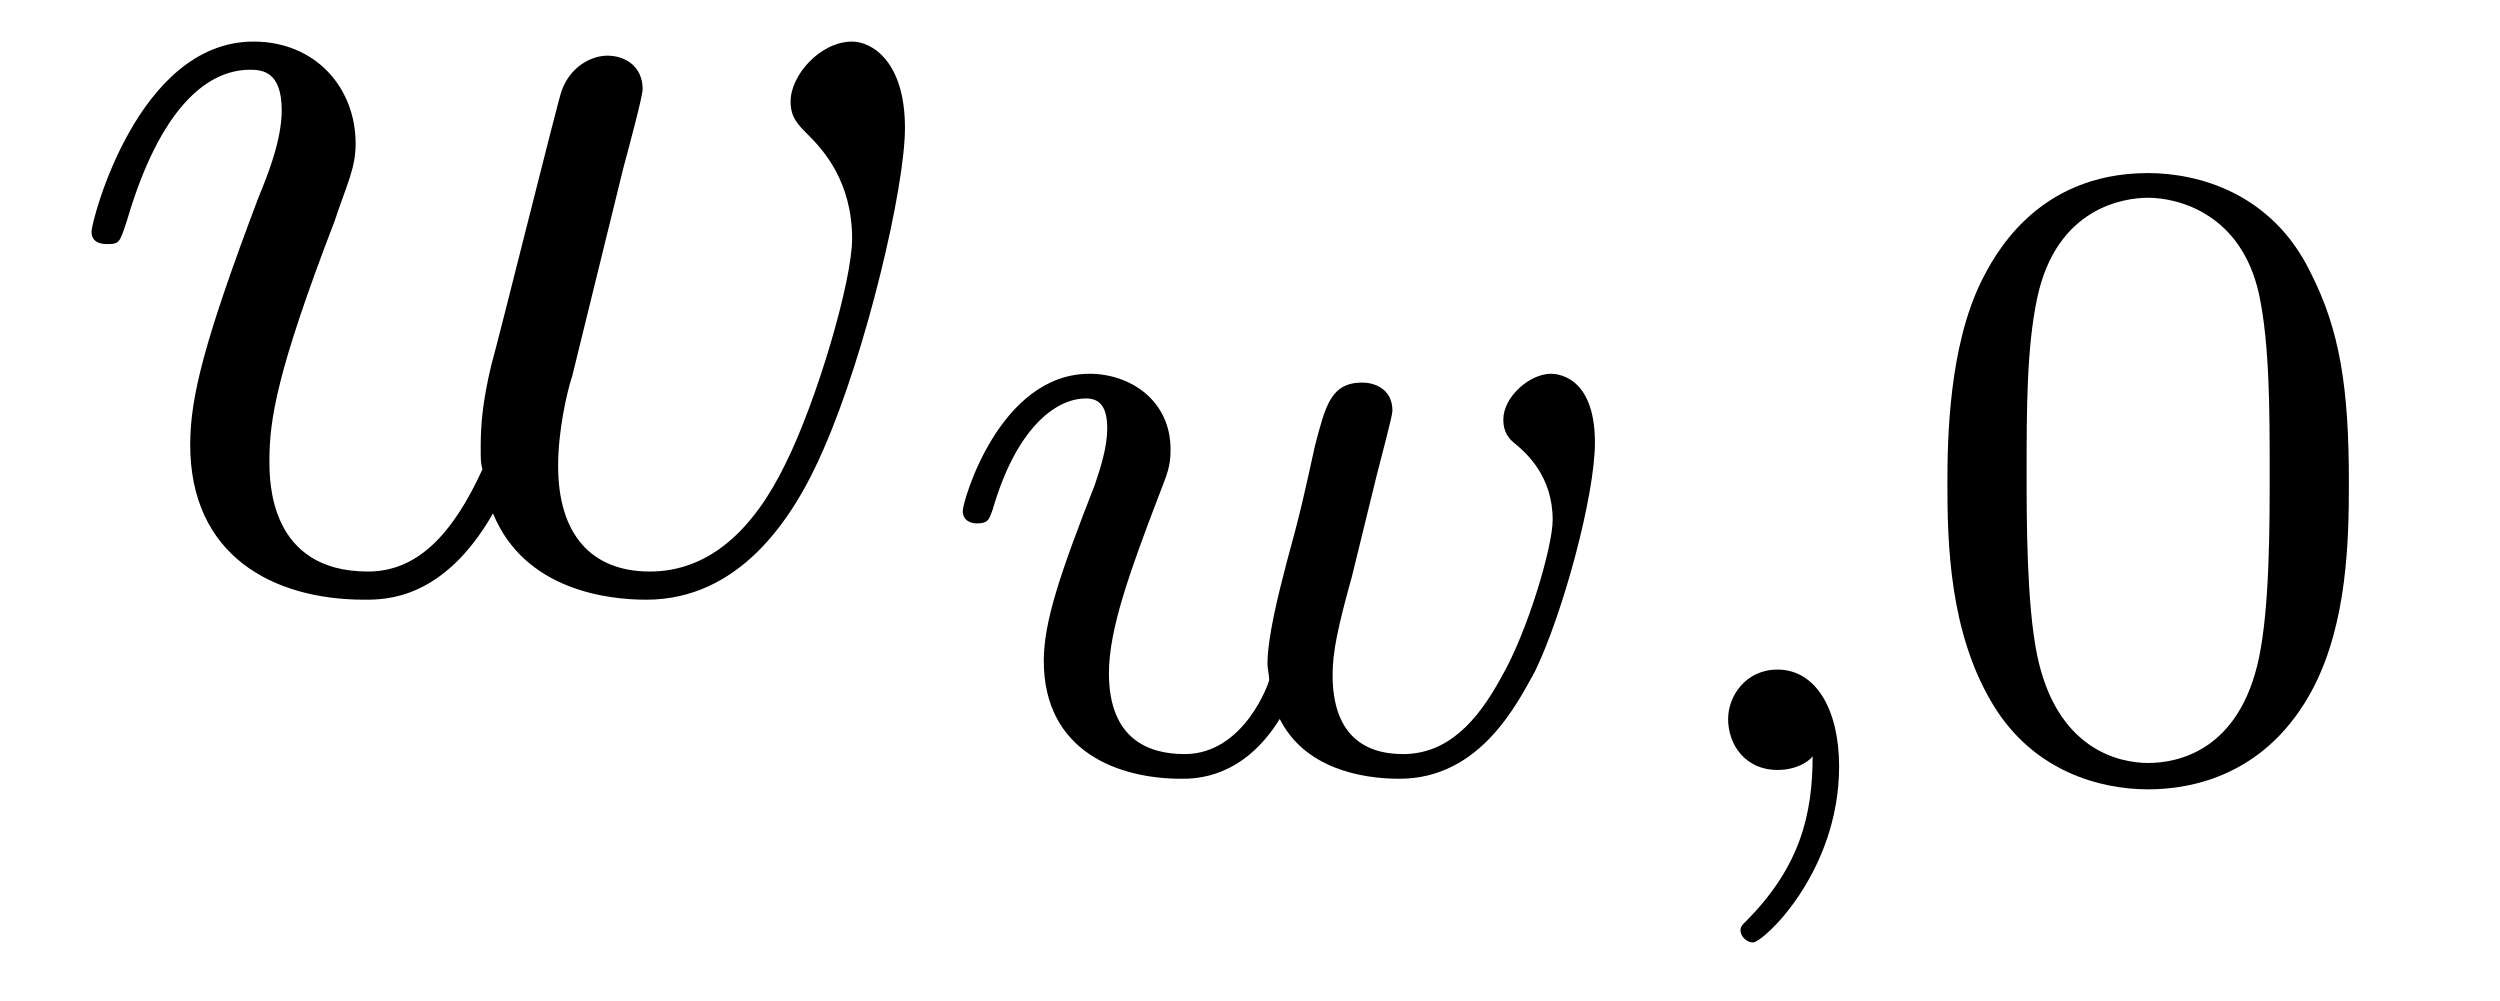
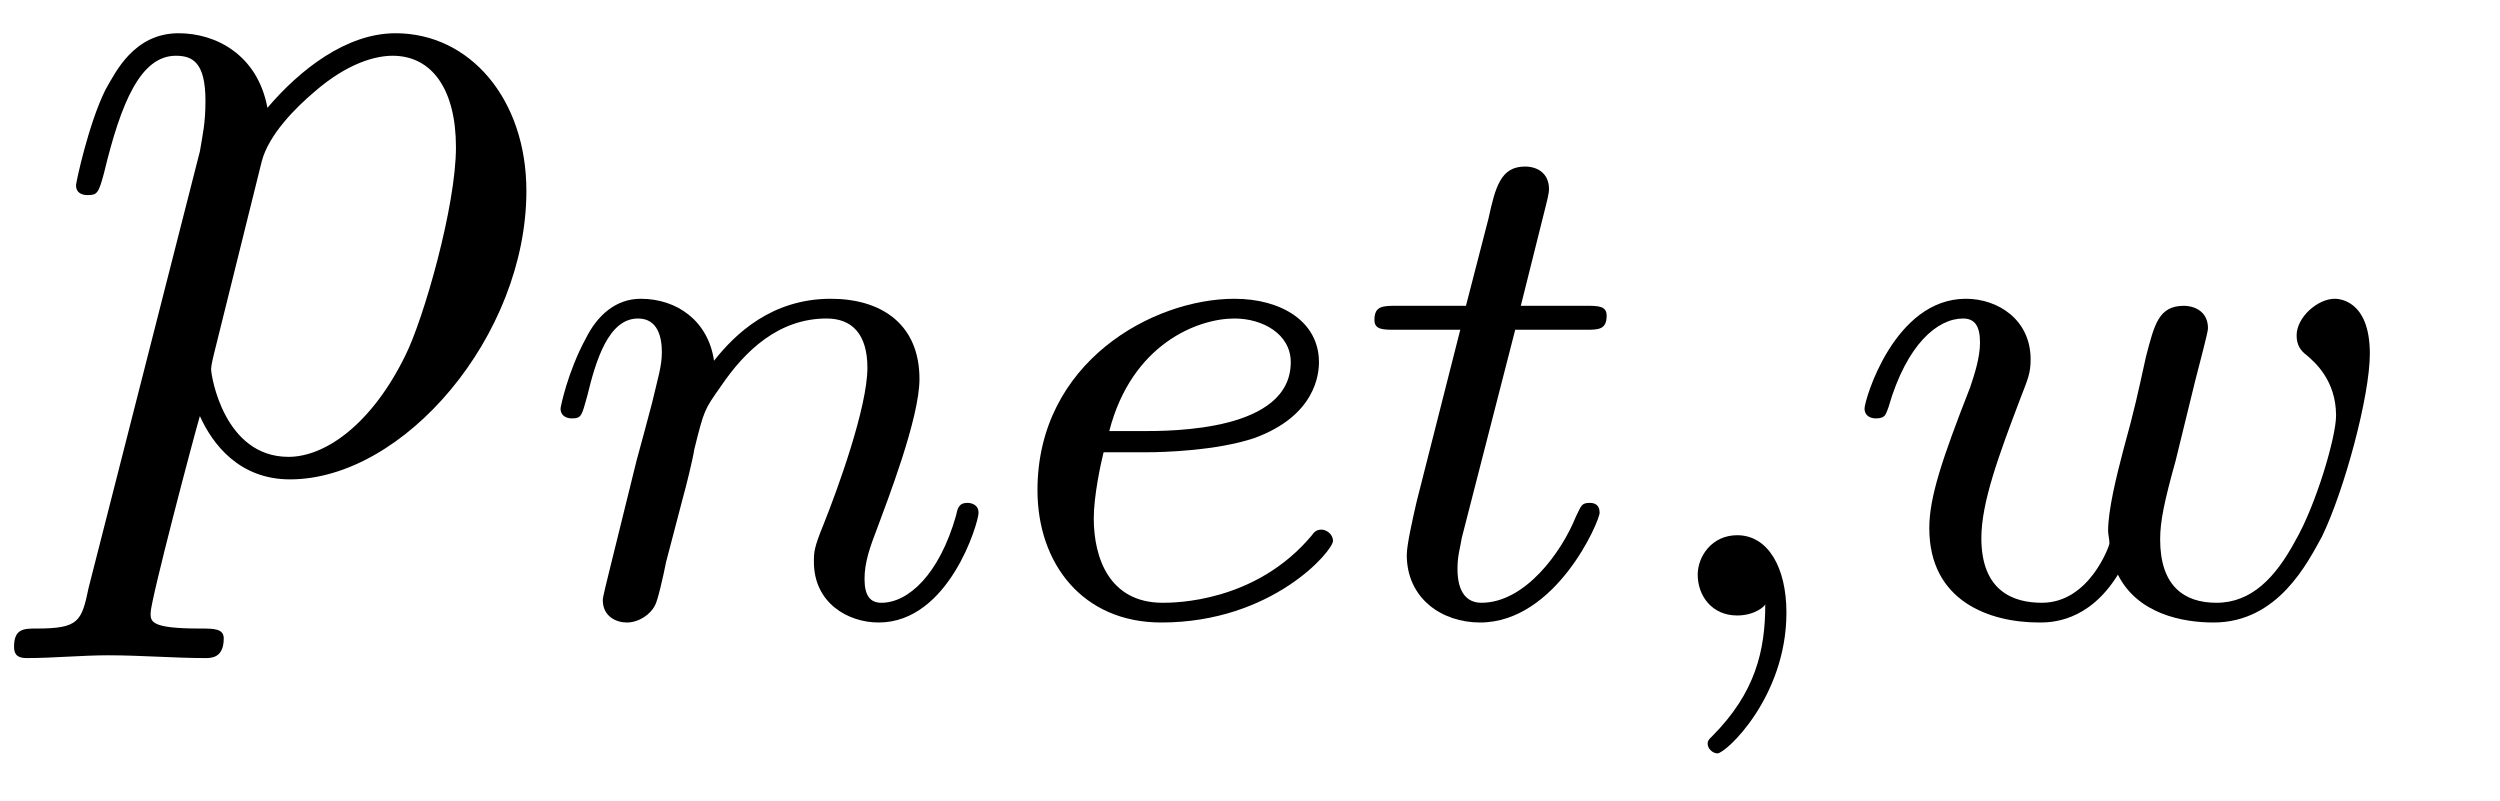
- <svg xmlns="http://www.w3.org/2000/svg" xmlns:xlink="http://www.w3.org/1999/xlink" viewBox="0 0 22.186 8.883" version="1.2">
+ <svg xmlns="http://www.w3.org/2000/svg" xmlns:xlink="http://www.w3.org/1999/xlink" viewBox="0 0 27.755 8.883" version="1.2">
  <defs>
    <g>
      <symbol overflow="visible" id="glyph0-0">
        <path style="stroke:none;" d="" />
      </symbol>
      <symbol overflow="visible" id="glyph0-1">
-         <path style="stroke:none;" d="M 5.031 -3.703 C 5.094 -3.938 5.203 -4.344 5.203 -4.406 C 5.203 -4.609 5.047 -4.703 4.891 -4.703 C 4.75 -4.703 4.562 -4.609 4.484 -4.391 C 4.453 -4.312 3.938 -2.234 3.859 -1.953 C 3.781 -1.625 3.766 -1.422 3.766 -1.234 C 3.766 -1.109 3.766 -1.094 3.781 -1.031 C 3.516 -0.453 3.203 -0.125 2.766 -0.125 C 1.891 -0.125 1.891 -0.922 1.891 -1.109 C 1.891 -1.469 1.953 -1.891 2.469 -3.234 C 2.578 -3.562 2.656 -3.703 2.656 -3.922 C 2.656 -4.422 2.297 -4.828 1.75 -4.828 C 0.719 -4.828 0.312 -3.234 0.312 -3.141 C 0.312 -3.031 0.422 -3.031 0.453 -3.031 C 0.562 -3.031 0.562 -3.047 0.625 -3.234 C 0.922 -4.25 1.344 -4.578 1.719 -4.578 C 1.828 -4.578 2 -4.562 2 -4.219 C 2 -3.953 1.875 -3.641 1.797 -3.453 C 1.312 -2.172 1.188 -1.672 1.188 -1.25 C 1.188 -0.266 1.922 0.125 2.734 0.125 C 2.922 0.125 3.438 0.125 3.875 -0.641 C 4.156 0.047 4.906 0.125 5.234 0.125 C 6.047 0.125 6.531 -0.562 6.812 -1.219 C 7.188 -2.078 7.531 -3.531 7.531 -4.062 C 7.531 -4.656 7.234 -4.828 7.062 -4.828 C 6.781 -4.828 6.516 -4.531 6.516 -4.297 C 6.516 -4.156 6.578 -4.094 6.672 -4 C 6.797 -3.875 7.062 -3.594 7.062 -3.078 C 7.062 -2.703 6.75 -1.641 6.469 -1.078 C 6.188 -0.5 5.797 -0.125 5.266 -0.125 C 4.75 -0.125 4.453 -0.453 4.453 -1.062 C 4.453 -1.375 4.531 -1.719 4.578 -1.859 Z M 5.031 -3.703 " />
+         <path style="stroke:none;" d="M 0.484 1.328 C 0.406 1.703 0.375 1.781 -0.094 1.781 C -0.234 1.781 -0.344 1.781 -0.344 1.984 C -0.344 2.078 -0.297 2.109 -0.203 2.109 C 0.094 2.109 0.406 2.078 0.703 2.078 C 1.062 2.078 1.438 2.109 1.781 2.109 C 1.844 2.109 1.984 2.109 1.984 1.891 C 1.984 1.781 1.875 1.781 1.719 1.781 C 1.172 1.781 1.172 1.703 1.172 1.609 C 1.172 1.469 1.641 -0.312 1.719 -0.578 C 1.859 -0.266 2.156 0.125 2.719 0.125 C 3.984 0.125 5.344 -1.469 5.344 -3.078 C 5.344 -4.094 4.719 -4.828 3.891 -4.828 C 3.344 -4.828 2.828 -4.422 2.469 -4 C 2.359 -4.594 1.891 -4.828 1.484 -4.828 C 0.984 -4.828 0.781 -4.391 0.672 -4.203 C 0.484 -3.828 0.344 -3.172 0.344 -3.141 C 0.344 -3.031 0.453 -3.031 0.469 -3.031 C 0.578 -3.031 0.594 -3.047 0.656 -3.281 C 0.844 -4.062 1.062 -4.578 1.453 -4.578 C 1.641 -4.578 1.781 -4.5 1.781 -4.078 C 1.781 -3.828 1.75 -3.703 1.719 -3.516 Z M 2.406 -3.406 C 2.484 -3.703 2.781 -4 2.984 -4.172 C 3.359 -4.5 3.672 -4.578 3.859 -4.578 C 4.297 -4.578 4.562 -4.203 4.562 -3.562 C 4.562 -2.906 4.203 -1.656 4 -1.25 C 3.625 -0.484 3.109 -0.125 2.703 -0.125 C 1.984 -0.125 1.844 -1.031 1.844 -1.094 C 1.844 -1.109 1.844 -1.141 1.875 -1.266 Z M 2.406 -3.406 " />
      </symbol>
      <symbol overflow="visible" id="glyph1-0">
        <path style="stroke:none;" d="" />
      </symbol>
      <symbol overflow="visible" id="glyph1-1">
-         <path style="stroke:none;" d="M 3.906 -2.609 C 3.953 -2.797 4.047 -3.141 4.047 -3.188 C 4.047 -3.391 3.875 -3.438 3.781 -3.438 C 3.5 -3.438 3.453 -3.234 3.359 -2.875 C 3.266 -2.453 3.234 -2.297 3.109 -1.844 C 3.031 -1.547 2.938 -1.172 2.938 -0.938 C 2.938 -0.906 2.953 -0.844 2.953 -0.797 C 2.953 -0.781 2.734 -0.141 2.203 -0.141 C 1.891 -0.141 1.531 -0.266 1.531 -0.859 C 1.531 -1.25 1.719 -1.766 1.969 -2.422 C 2.047 -2.625 2.078 -2.688 2.078 -2.844 C 2.078 -3.281 1.719 -3.516 1.359 -3.516 C 0.562 -3.516 0.234 -2.391 0.234 -2.297 C 0.234 -2.219 0.297 -2.188 0.359 -2.188 C 0.469 -2.188 0.469 -2.234 0.5 -2.312 C 0.703 -3.016 1.047 -3.297 1.328 -3.297 C 1.453 -3.297 1.516 -3.219 1.516 -3.031 C 1.516 -2.859 1.453 -2.672 1.406 -2.531 C 1.094 -1.734 0.953 -1.312 0.953 -0.969 C 0.953 -0.156 1.625 0.078 2.172 0.078 C 2.297 0.078 2.719 0.078 3.047 -0.453 C 3.266 -0.016 3.766 0.078 4.109 0.078 C 4.828 0.078 5.156 -0.594 5.312 -0.875 C 5.562 -1.391 5.844 -2.438 5.844 -2.906 C 5.844 -3.516 5.484 -3.516 5.453 -3.516 C 5.266 -3.516 5.031 -3.312 5.031 -3.109 C 5.031 -3 5.078 -2.938 5.141 -2.891 C 5.234 -2.812 5.469 -2.609 5.469 -2.219 C 5.469 -1.984 5.25 -1.234 5.016 -0.828 C 4.797 -0.422 4.531 -0.141 4.141 -0.141 C 3.781 -0.141 3.516 -0.328 3.516 -0.844 C 3.516 -1.047 3.562 -1.266 3.688 -1.719 Z M 3.906 -2.609 " />
+         <path style="stroke:none;" d="M 1.594 -1.312 C 1.625 -1.422 1.703 -1.734 1.719 -1.844 C 1.828 -2.281 1.828 -2.281 2.016 -2.547 C 2.281 -2.938 2.656 -3.297 3.188 -3.297 C 3.469 -3.297 3.641 -3.125 3.641 -2.75 C 3.641 -2.312 3.312 -1.406 3.156 -1.016 C 3.047 -0.75 3.047 -0.703 3.047 -0.594 C 3.047 -0.141 3.422 0.078 3.766 0.078 C 4.547 0.078 4.875 -1.031 4.875 -1.141 C 4.875 -1.219 4.812 -1.25 4.75 -1.25 C 4.656 -1.25 4.641 -1.188 4.625 -1.109 C 4.438 -0.453 4.094 -0.141 3.797 -0.141 C 3.672 -0.141 3.609 -0.219 3.609 -0.406 C 3.609 -0.594 3.672 -0.766 3.75 -0.969 C 3.859 -1.266 4.219 -2.188 4.219 -2.625 C 4.219 -3.234 3.797 -3.516 3.234 -3.516 C 2.578 -3.516 2.172 -3.125 1.938 -2.828 C 1.875 -3.266 1.531 -3.516 1.125 -3.516 C 0.844 -3.516 0.641 -3.328 0.516 -3.078 C 0.312 -2.703 0.234 -2.312 0.234 -2.297 C 0.234 -2.219 0.297 -2.188 0.359 -2.188 C 0.469 -2.188 0.469 -2.219 0.531 -2.438 C 0.625 -2.828 0.766 -3.297 1.094 -3.297 C 1.312 -3.297 1.359 -3.094 1.359 -2.922 C 1.359 -2.766 1.312 -2.625 1.25 -2.359 C 1.234 -2.297 1.109 -1.828 1.078 -1.719 L 0.781 -0.516 C 0.75 -0.391 0.703 -0.203 0.703 -0.172 C 0.703 0.016 0.859 0.078 0.969 0.078 C 1.109 0.078 1.234 -0.016 1.281 -0.109 C 1.312 -0.156 1.375 -0.438 1.406 -0.594 Z M 1.594 -1.312 " />
      </symbol>
      <symbol overflow="visible" id="glyph1-2">
+         <path style="stroke:none;" d="M 1.609 -1.812 C 1.781 -1.812 2.375 -1.828 2.797 -1.969 C 3.484 -2.219 3.516 -2.688 3.516 -2.812 C 3.516 -3.266 3.094 -3.516 2.578 -3.516 C 1.672 -3.516 0.391 -2.812 0.391 -1.391 C 0.391 -0.578 0.891 0.078 1.766 0.078 C 3 0.078 3.672 -0.719 3.672 -0.828 C 3.672 -0.906 3.594 -0.953 3.547 -0.953 C 3.5 -0.953 3.469 -0.938 3.438 -0.891 C 2.812 -0.141 1.906 -0.141 1.781 -0.141 C 1.188 -0.141 1.016 -0.641 1.016 -1.078 C 1.016 -1.328 1.094 -1.688 1.125 -1.812 Z M 1.188 -2.047 C 1.438 -3.016 2.172 -3.297 2.578 -3.297 C 2.891 -3.297 3.203 -3.125 3.203 -2.812 C 3.203 -2.047 1.891 -2.047 1.547 -2.047 Z M 1.188 -2.047 " />
+       </symbol>
+       <symbol overflow="visible" id="glyph1-3">
+         <path style="stroke:none;" d="M 1.766 -3.172 L 2.547 -3.172 C 2.688 -3.172 2.781 -3.172 2.781 -3.328 C 2.781 -3.438 2.688 -3.438 2.547 -3.438 L 1.828 -3.438 L 2.109 -4.562 C 2.141 -4.688 2.141 -4.719 2.141 -4.734 C 2.141 -4.906 2.016 -4.984 1.875 -4.984 C 1.609 -4.984 1.547 -4.766 1.469 -4.406 L 1.219 -3.438 L 0.453 -3.438 C 0.297 -3.438 0.203 -3.438 0.203 -3.281 C 0.203 -3.172 0.297 -3.172 0.438 -3.172 L 1.156 -3.172 L 0.672 -1.266 C 0.625 -1.062 0.562 -0.781 0.562 -0.672 C 0.562 -0.188 0.953 0.078 1.375 0.078 C 2.219 0.078 2.703 -1.047 2.703 -1.141 C 2.703 -1.234 2.641 -1.25 2.594 -1.25 C 2.5 -1.25 2.5 -1.219 2.438 -1.094 C 2.281 -0.703 1.875 -0.141 1.391 -0.141 C 1.234 -0.141 1.125 -0.25 1.125 -0.516 C 1.125 -0.672 1.156 -0.75 1.172 -0.859 Z M 1.766 -3.172 " />
+       </symbol>
+       <symbol overflow="visible" id="glyph1-4">
        <path style="stroke:none;" d="M 1.484 -0.125 C 1.484 0.391 1.375 0.859 0.891 1.344 C 0.859 1.375 0.844 1.391 0.844 1.422 C 0.844 1.484 0.906 1.531 0.953 1.531 C 1.047 1.531 1.719 0.906 1.719 -0.031 C 1.719 -0.531 1.516 -0.891 1.172 -0.891 C 0.891 -0.891 0.734 -0.656 0.734 -0.453 C 0.734 -0.219 0.891 0 1.172 0 C 1.375 0 1.484 -0.109 1.484 -0.125 Z M 1.484 -0.125 " />
      </symbol>
-       <symbol overflow="visible" id="glyph2-0">
-         <path style="stroke:none;" d="" />
-       </symbol>
-       <symbol overflow="visible" id="glyph2-1">
-         <path style="stroke:none;" d="M 3.891 -2.547 C 3.891 -3.391 3.812 -3.906 3.547 -4.422 C 3.203 -5.125 2.547 -5.297 2.109 -5.297 C 1.109 -5.297 0.734 -4.547 0.625 -4.328 C 0.344 -3.75 0.328 -2.953 0.328 -2.547 C 0.328 -2.016 0.344 -1.219 0.734 -0.578 C 1.094 0.016 1.688 0.172 2.109 0.172 C 2.5 0.172 3.172 0.047 3.578 -0.734 C 3.875 -1.312 3.891 -2.031 3.891 -2.547 Z M 2.109 -0.062 C 1.844 -0.062 1.297 -0.188 1.125 -1.016 C 1.031 -1.469 1.031 -2.219 1.031 -2.641 C 1.031 -3.188 1.031 -3.75 1.125 -4.188 C 1.297 -5 1.906 -5.078 2.109 -5.078 C 2.375 -5.078 2.938 -4.938 3.094 -4.219 C 3.188 -3.781 3.188 -3.172 3.188 -2.641 C 3.188 -2.172 3.188 -1.453 3.094 -1 C 2.922 -0.172 2.375 -0.062 2.109 -0.062 Z M 2.109 -0.062 " />
+       <symbol overflow="visible" id="glyph1-5">
+         <path style="stroke:none;" d="M 3.906 -2.609 C 3.953 -2.797 4.047 -3.141 4.047 -3.188 C 4.047 -3.391 3.875 -3.438 3.781 -3.438 C 3.5 -3.438 3.453 -3.234 3.359 -2.875 C 3.266 -2.453 3.234 -2.297 3.109 -1.844 C 3.031 -1.547 2.938 -1.172 2.938 -0.938 C 2.938 -0.906 2.953 -0.844 2.953 -0.797 C 2.953 -0.781 2.734 -0.141 2.203 -0.141 C 1.891 -0.141 1.531 -0.266 1.531 -0.859 C 1.531 -1.25 1.719 -1.766 1.969 -2.422 C 2.047 -2.625 2.078 -2.688 2.078 -2.844 C 2.078 -3.281 1.719 -3.516 1.359 -3.516 C 0.562 -3.516 0.234 -2.391 0.234 -2.297 C 0.234 -2.219 0.297 -2.188 0.359 -2.188 C 0.469 -2.188 0.469 -2.234 0.5 -2.312 C 0.703 -3.016 1.047 -3.297 1.328 -3.297 C 1.453 -3.297 1.516 -3.219 1.516 -3.031 C 1.516 -2.859 1.453 -2.672 1.406 -2.531 C 1.094 -1.734 0.953 -1.312 0.953 -0.969 C 0.953 -0.156 1.625 0.078 2.172 0.078 C 2.297 0.078 2.719 0.078 3.047 -0.453 C 3.266 -0.016 3.766 0.078 4.109 0.078 C 4.828 0.078 5.156 -0.594 5.312 -0.875 C 5.562 -1.391 5.844 -2.438 5.844 -2.906 C 5.844 -3.516 5.484 -3.516 5.453 -3.516 C 5.266 -3.516 5.031 -3.312 5.031 -3.109 C 5.031 -3 5.078 -2.938 5.141 -2.891 C 5.234 -2.812 5.469 -2.609 5.469 -2.219 C 5.469 -1.984 5.25 -1.234 5.016 -0.828 C 4.797 -0.422 4.531 -0.141 4.141 -0.141 C 3.781 -0.141 3.516 -0.328 3.516 -0.844 C 3.516 -1.047 3.562 -1.266 3.688 -1.719 Z M 3.906 -2.609 " />
      </symbol>
    </g>
    <clipPath id="clip1">
-       <path d="M 15 5 L 17 5 L 17 8.883 L 15 8.883 Z M 15 5 " />
+       <path d="M 6 1 L 27 1 L 27 8.883 L 6 8.883 Z M 6 1 " />
    </clipPath>
  </defs>
  <g id="surface1">
    <g style="fill:rgb(0%,0%,0%);fill-opacity:1;">
      <use xlink:href="#glyph0-1" x="0.5" y="5.197" />
    </g>
-     <g style="fill:rgb(0%,0%,0%);fill-opacity:1;">
-       <use xlink:href="#glyph1-1" x="8.31" y="6.833" />
-     </g>
    <g clip-path="url(#clip1)" clip-rule="nonzero">
      <g style="fill:rgb(0%,0%,0%);fill-opacity:1;">
-         <use xlink:href="#glyph1-2" x="14.602" y="6.833" />
+         <use xlink:href="#glyph1-1" x="5.989" y="6.833" />
+         <use xlink:href="#glyph1-2" x="11.127" y="6.833" />
+         <use xlink:href="#glyph1-3" x="15.056" y="6.833" />
+         <use xlink:href="#glyph1-4" x="18.114" y="6.833" />
+         <use xlink:href="#glyph1-5" x="20.466" y="6.833" />
      </g>
-     </g>
-     <g style="fill:rgb(0%,0%,0%);fill-opacity:1;">
-       <use xlink:href="#glyph2-1" x="16.954" y="6.833" />
    </g>
  </g>
</svg>
